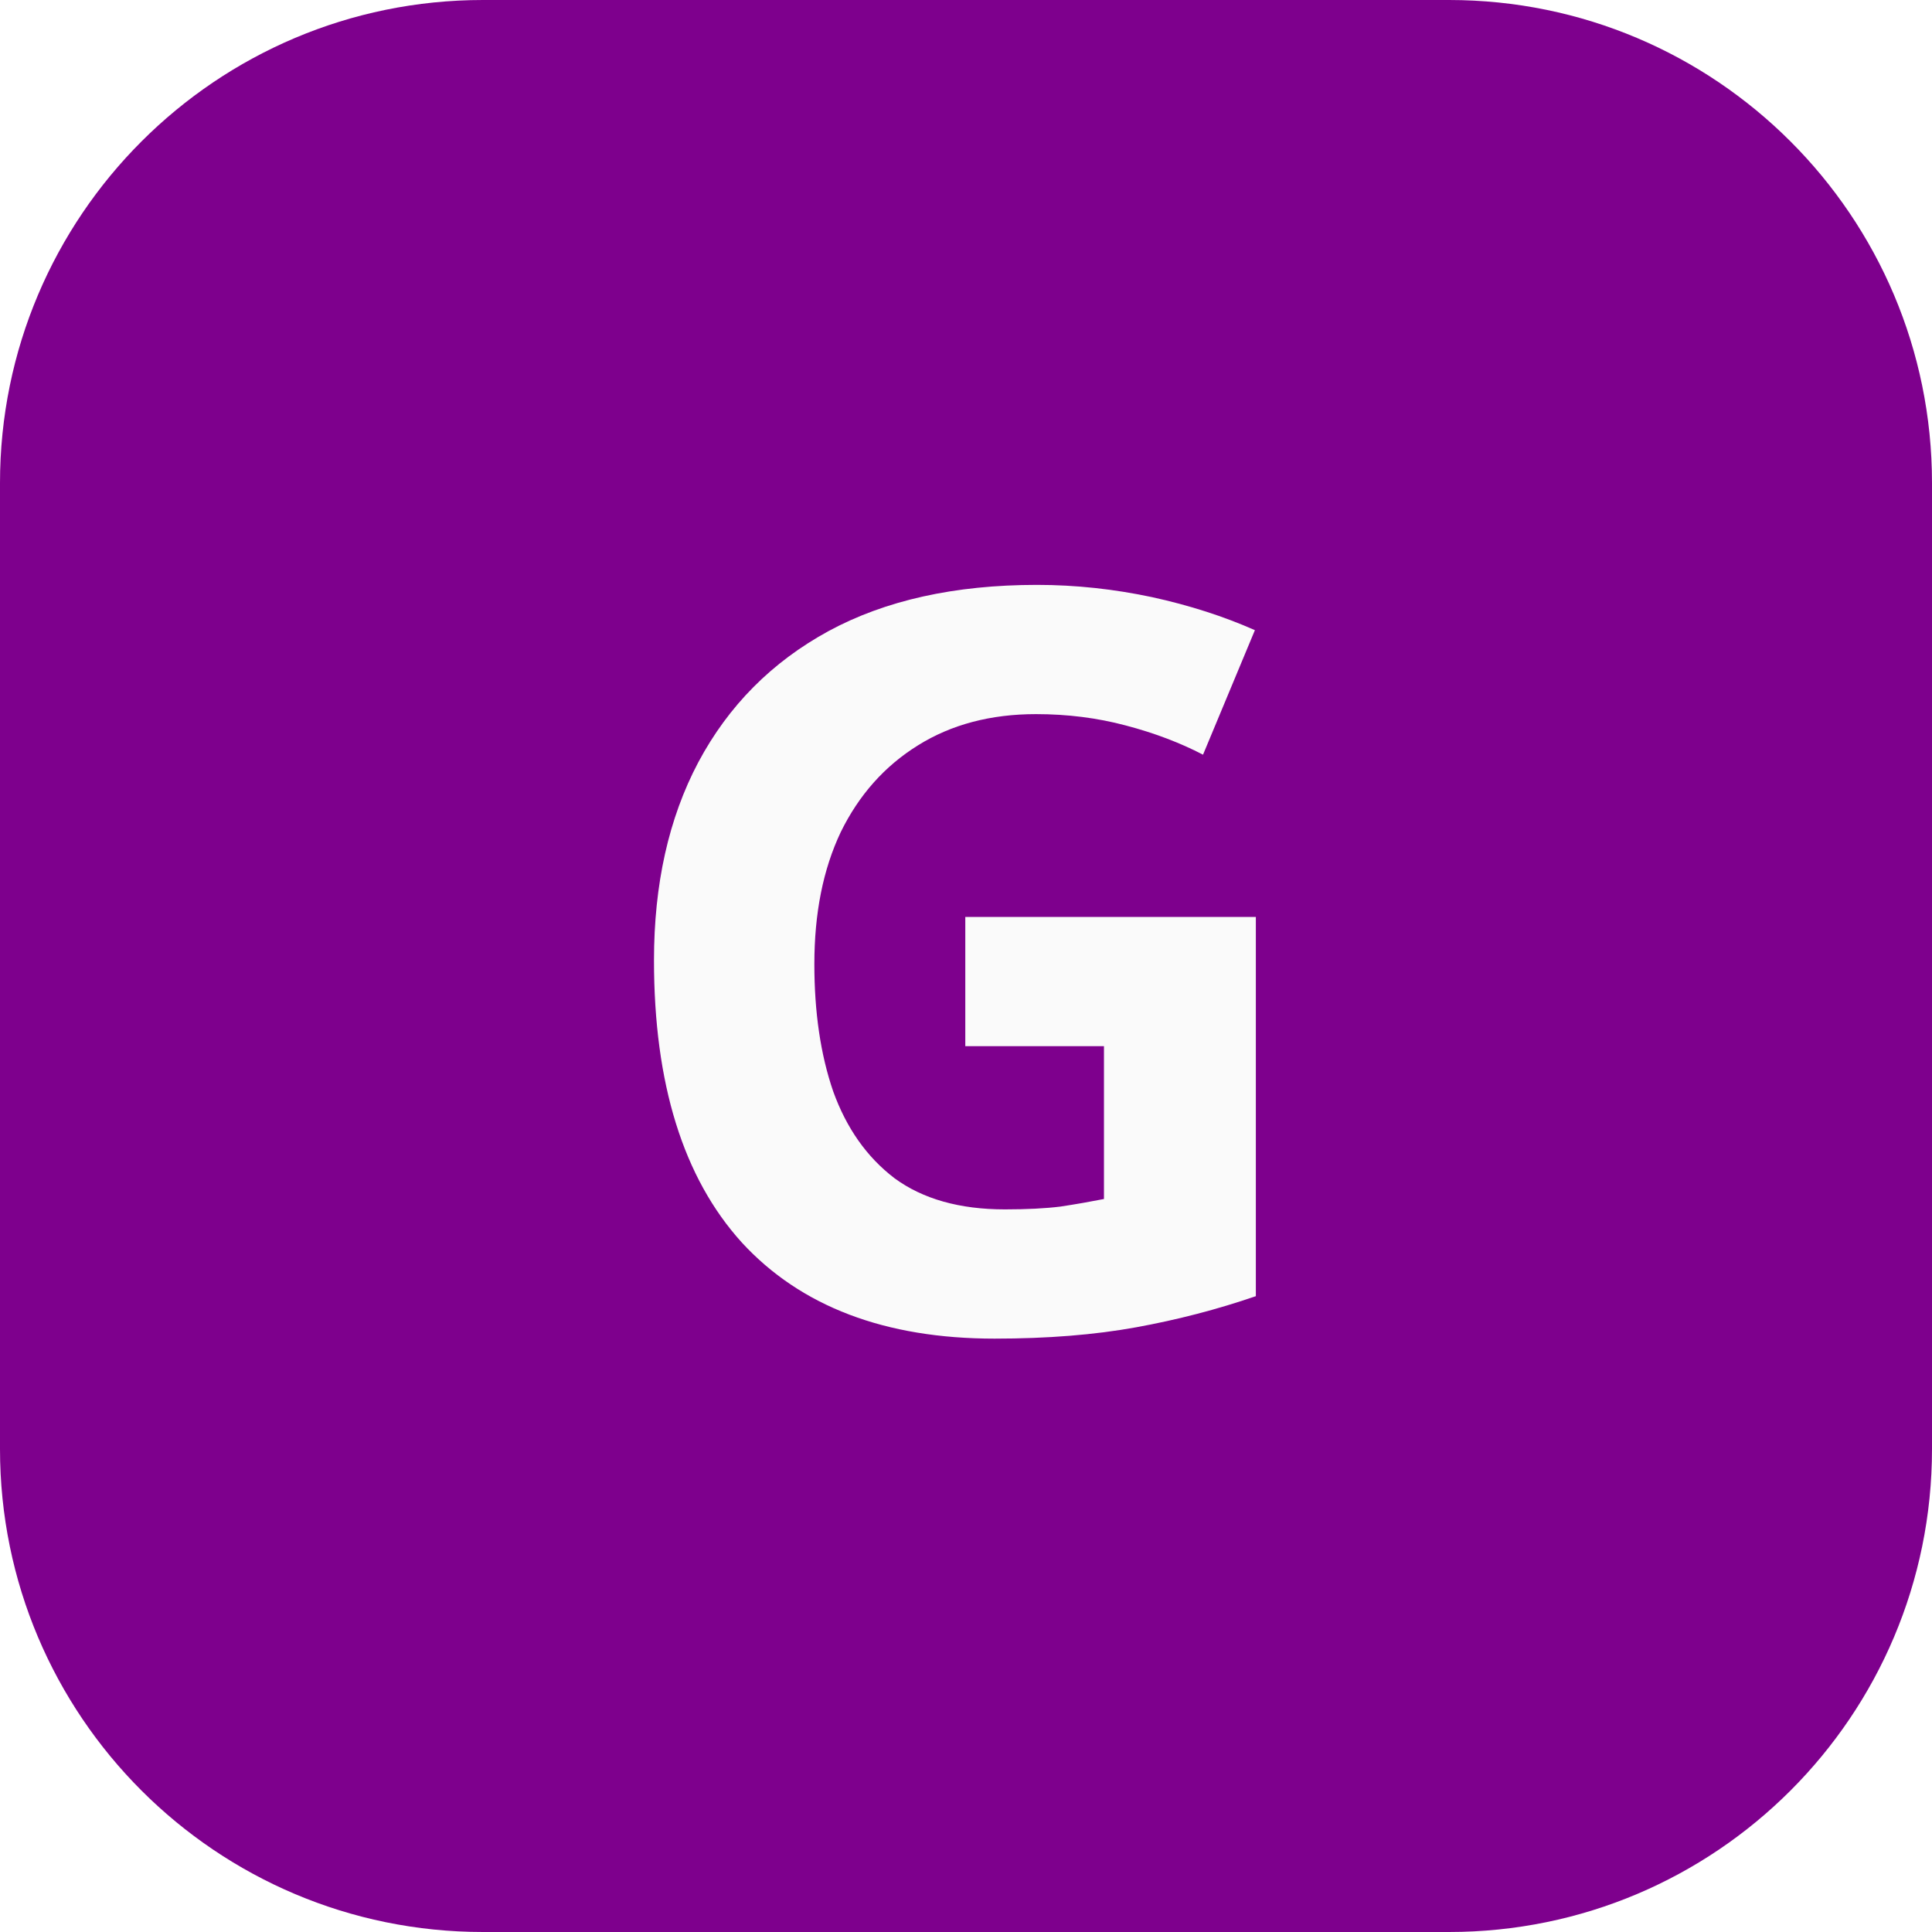
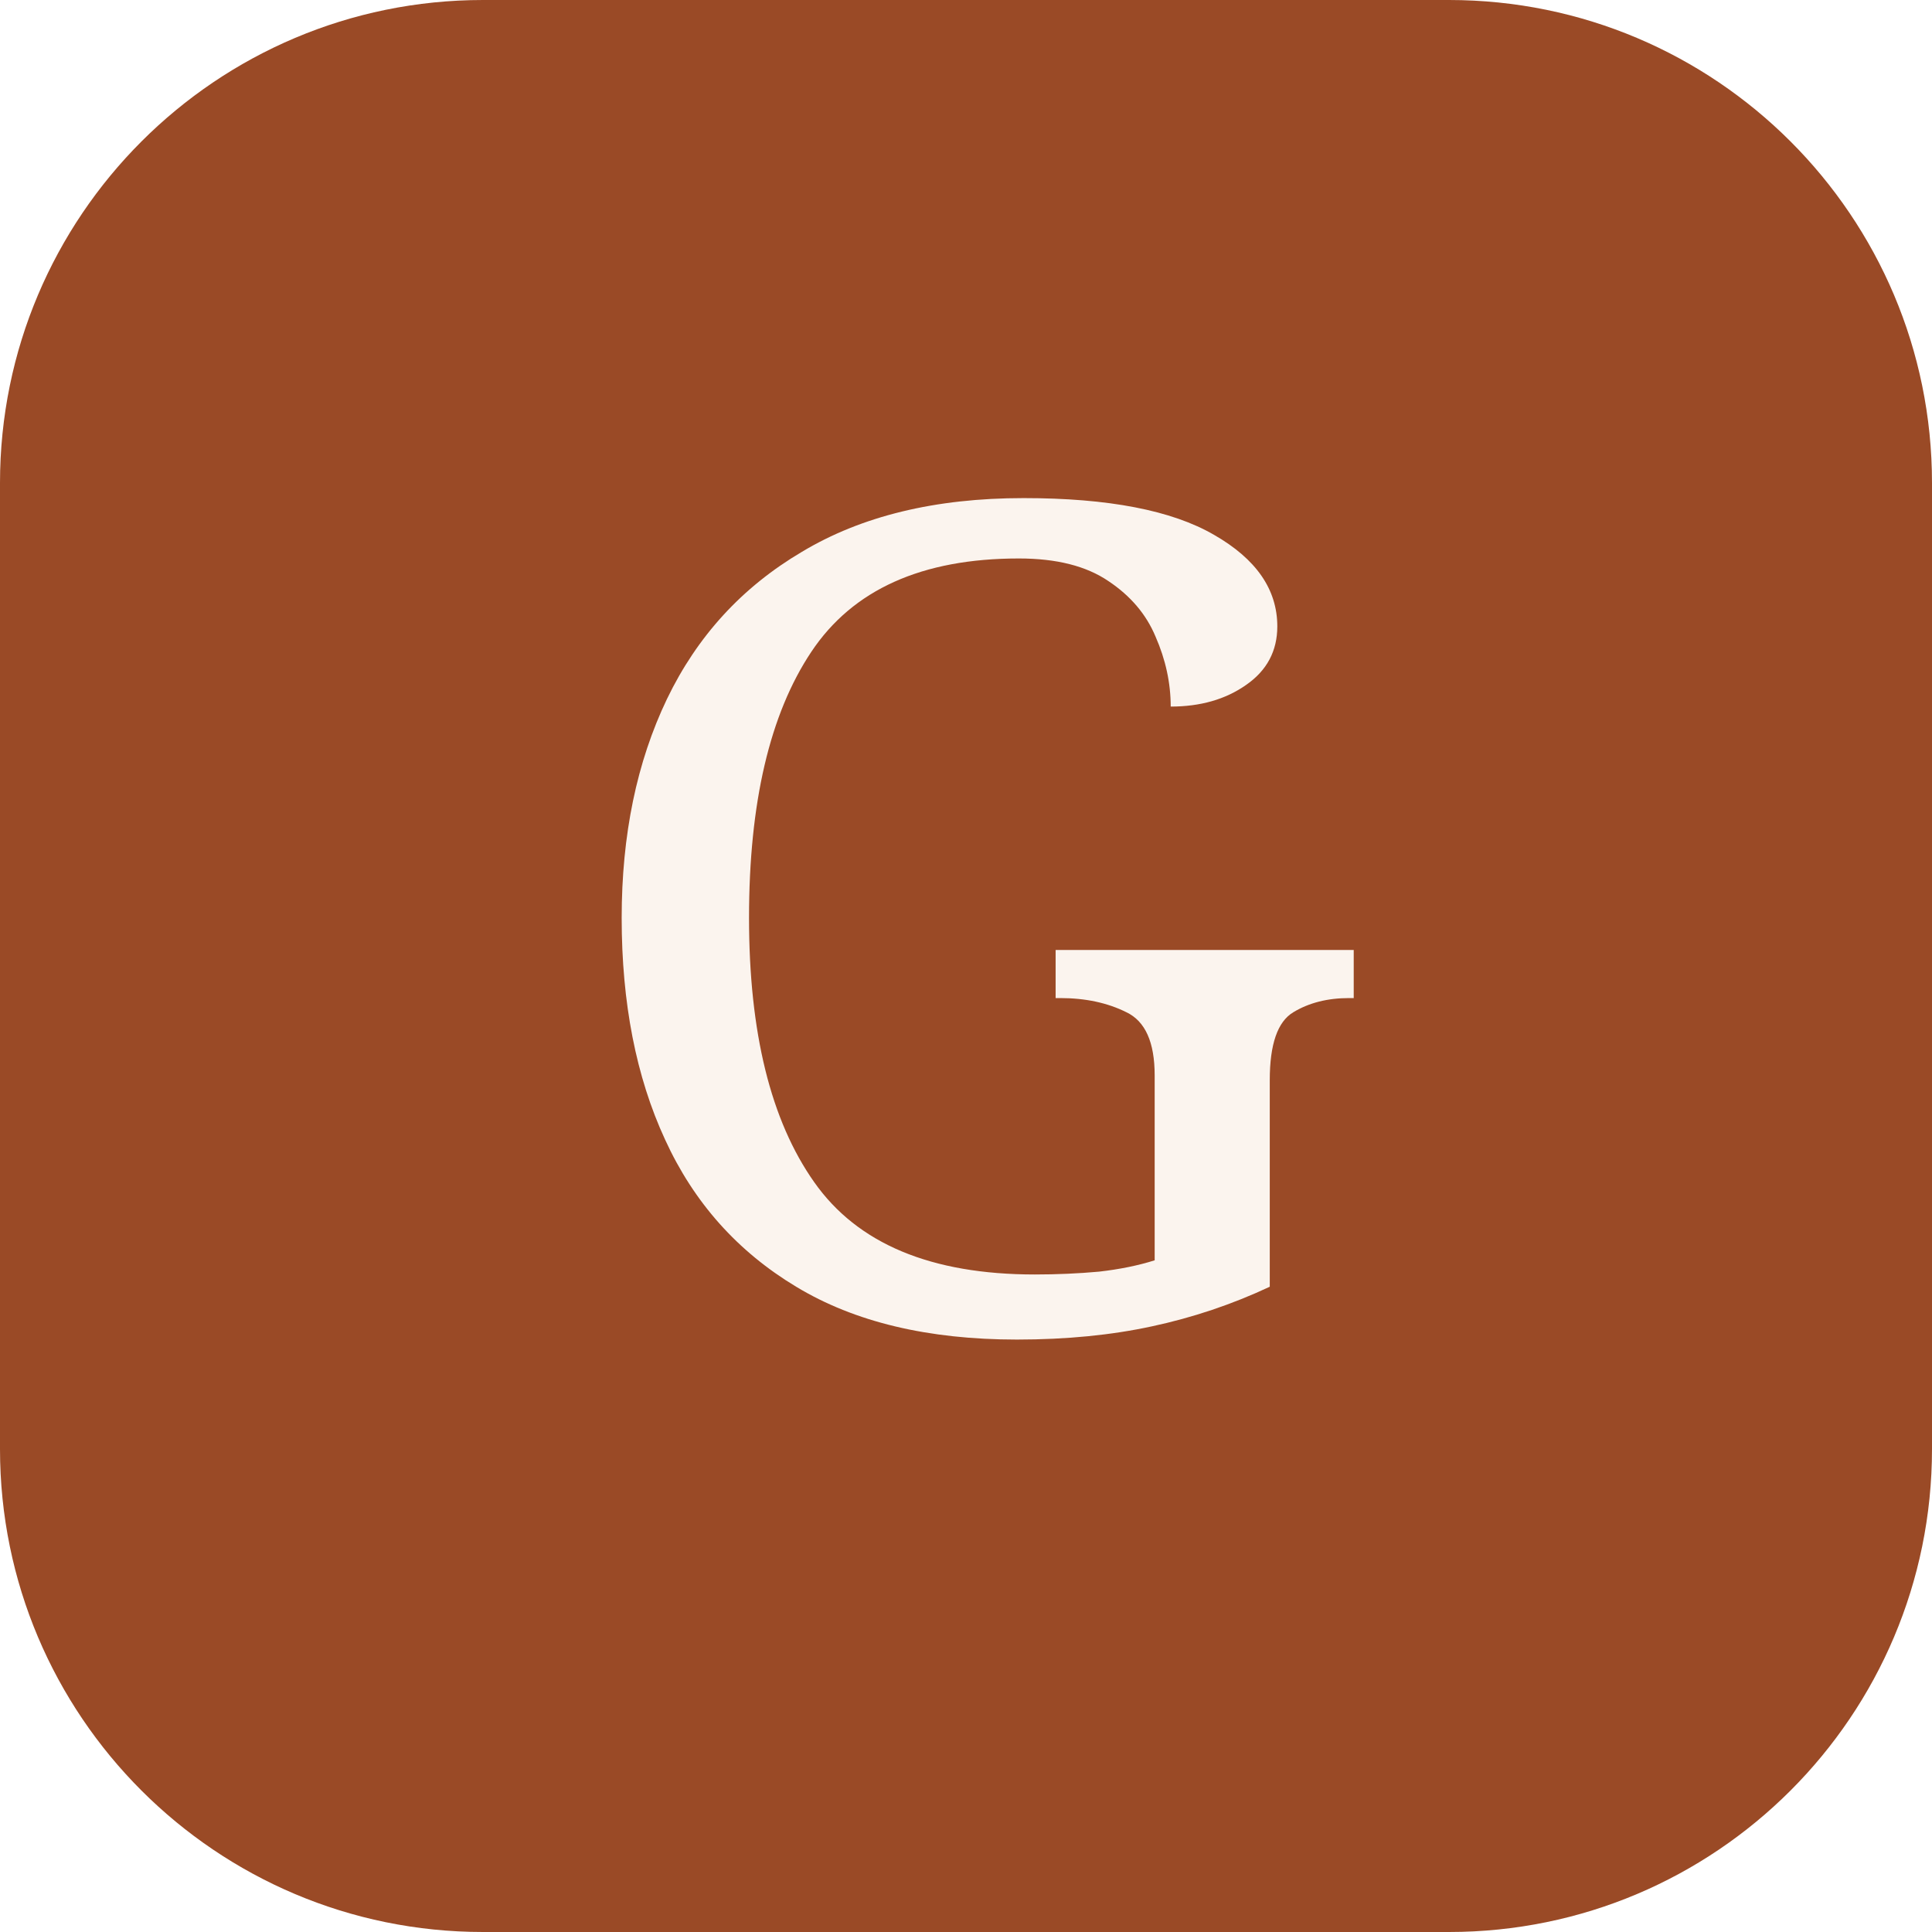
<svg xmlns="http://www.w3.org/2000/svg" viewBox="0 0 32 32">
-   <rect width="32" height="32" rx="8" fill="#7e008d" />
-   <text x="16" y="22" text-anchor="middle" font-family="system-ui, sans-serif" font-size="17" font-weight="600" fill="#fafafa">G</text>
+   <rect width="32" height="32" rx="8" fill="#9a4a26" />
+   <text x="16" y="22" text-anchor="middle" font-family="Georgia, serif" font-size="19" font-weight="500" fill="#fbf4ee">G</text>
</svg>
